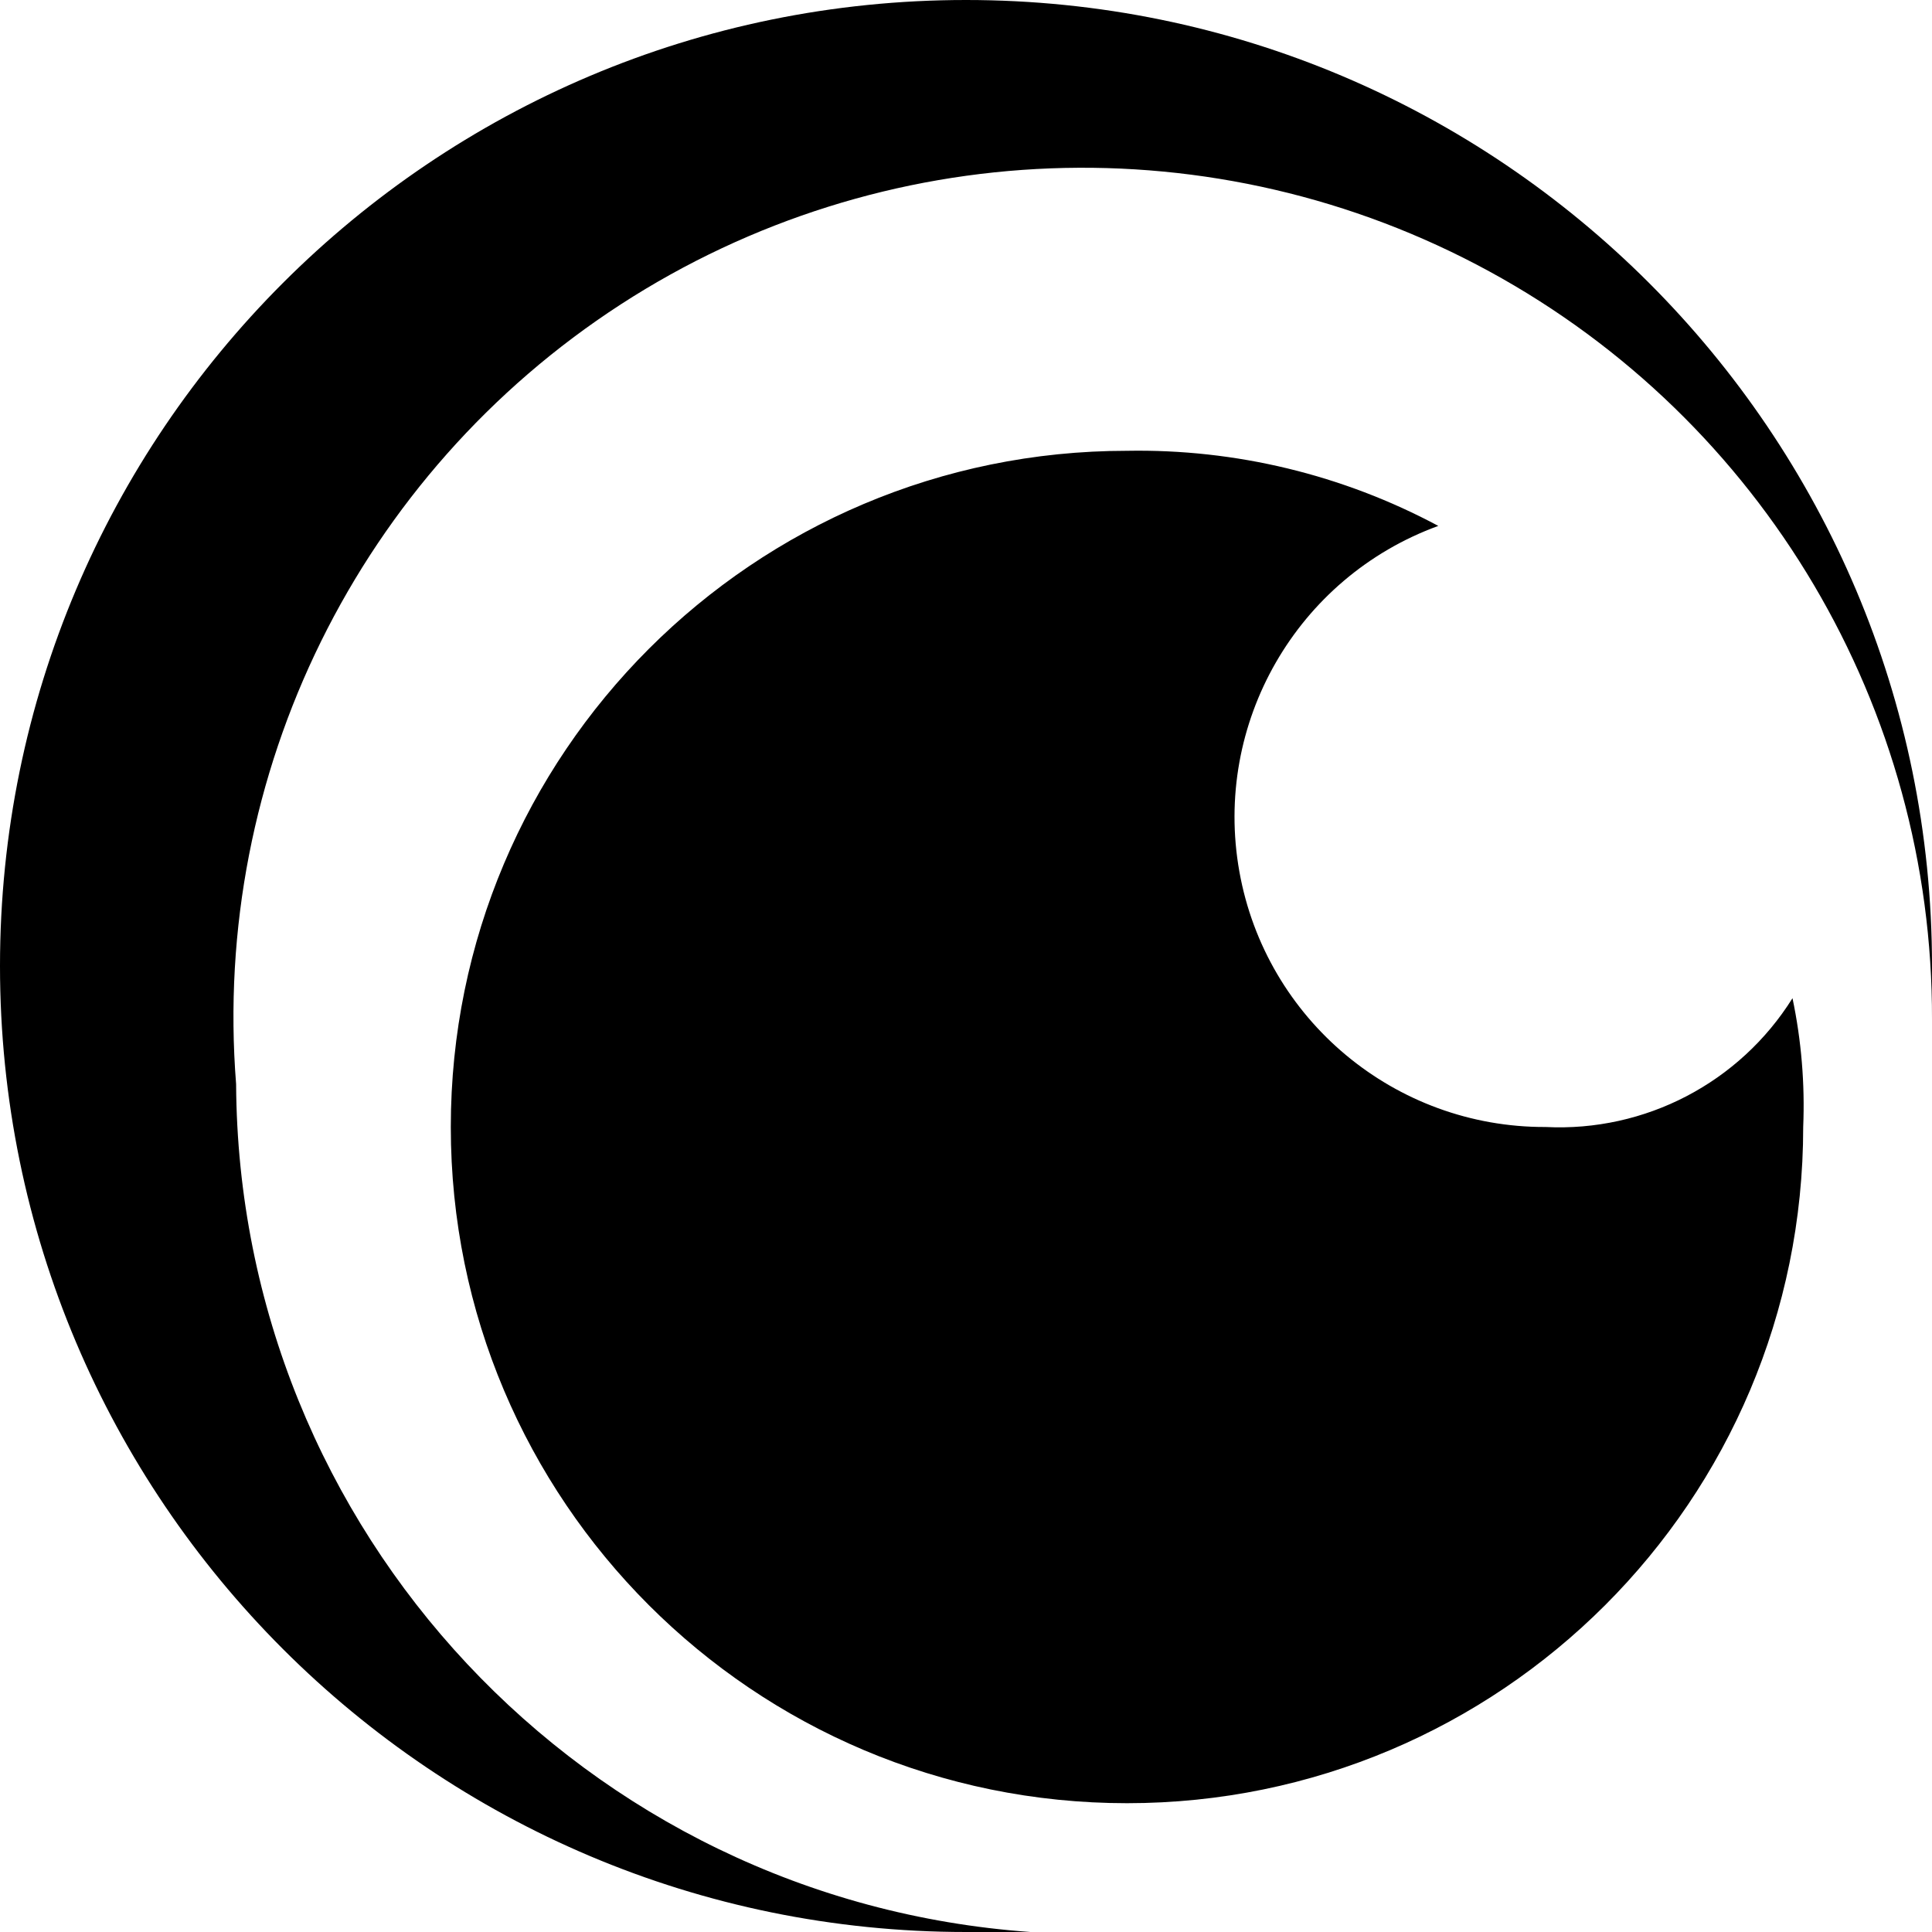
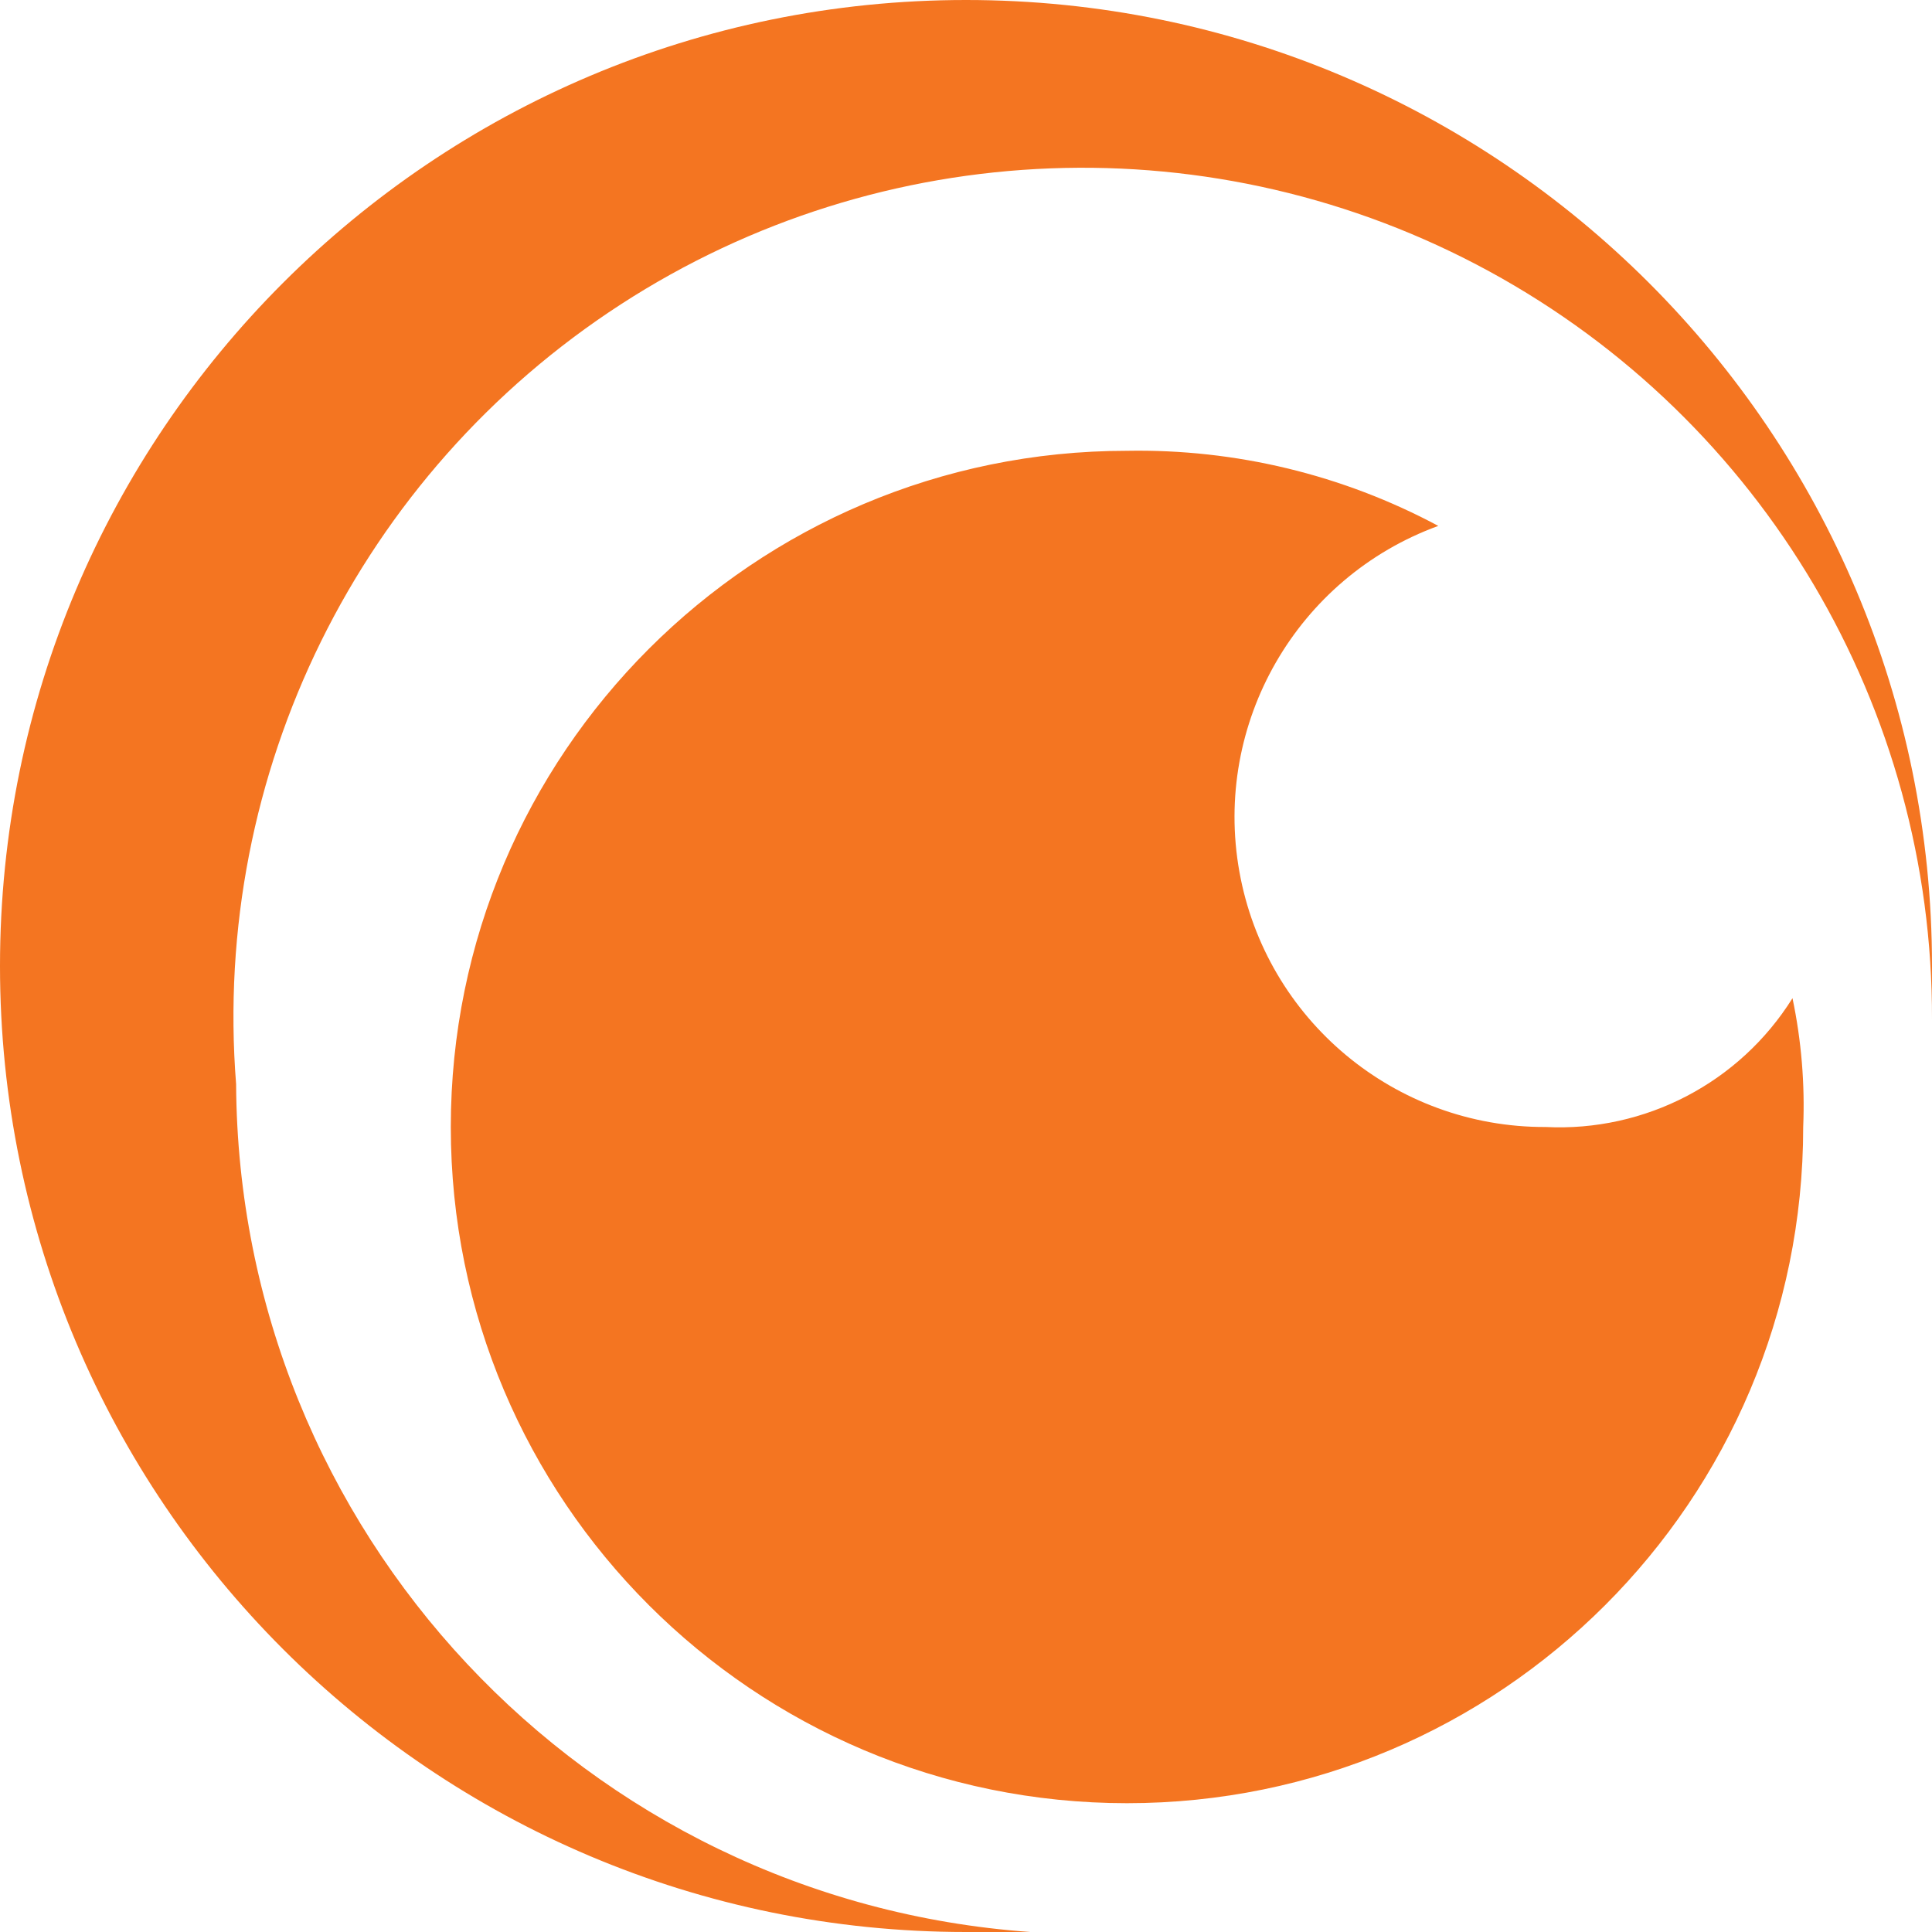
- <svg xmlns="http://www.w3.org/2000/svg" role="img" viewBox="0 0 24 24">
+ <svg xmlns="http://www.w3.org/2000/svg" fill="#F47521" role="img" viewBox="0 0 24 24">
  <path d="M2.933 13.467a10.55 10.55 0 1 1 21.067-.8V12c0-6.627-5.373-12-12-12S0 5.373 0 12s5.373 12 12 12h.8a10.617 10.617 0 0 1-9.867-10.533zM19.2 14a3.85 3.85 0 0 1-1.333-7.467A7.89 7.89 0 0 0 14 5.6a8.4 8.4 0 1 0 8.4 8.4 6.492 6.492 0 0 0-.133-1.6A3.415 3.415 0 0 1 19.2 14z" />
</svg>
